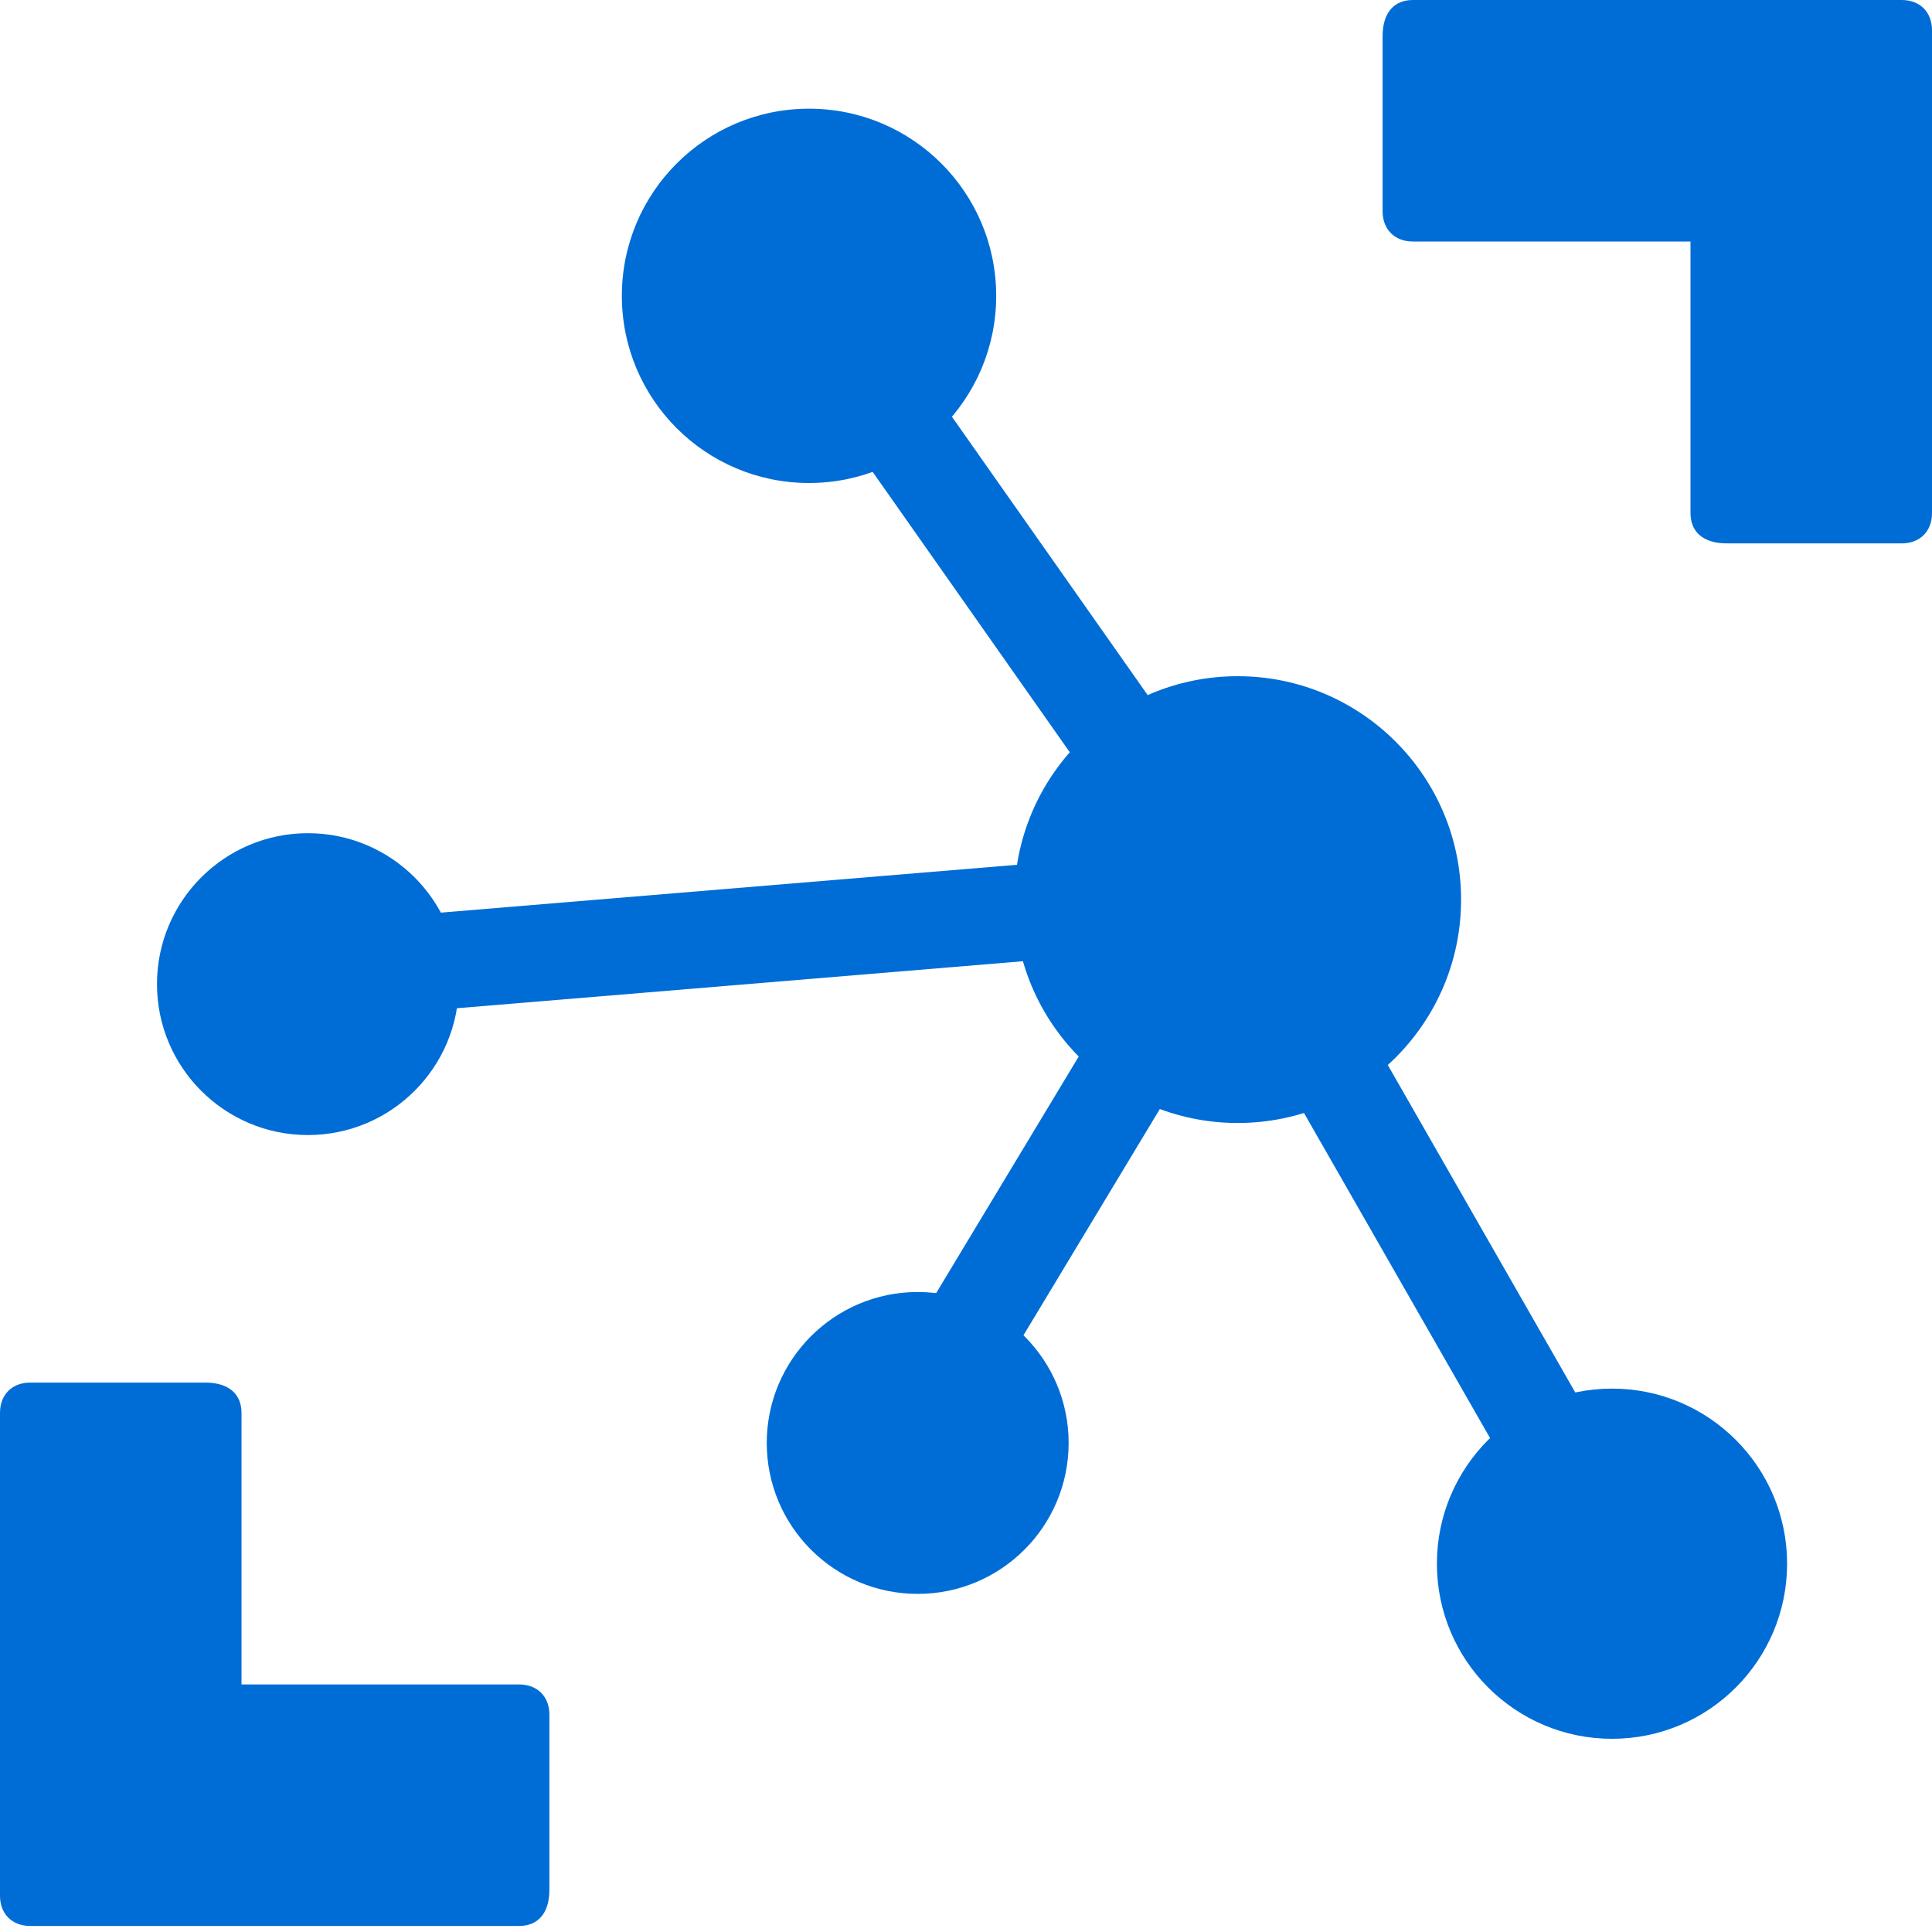
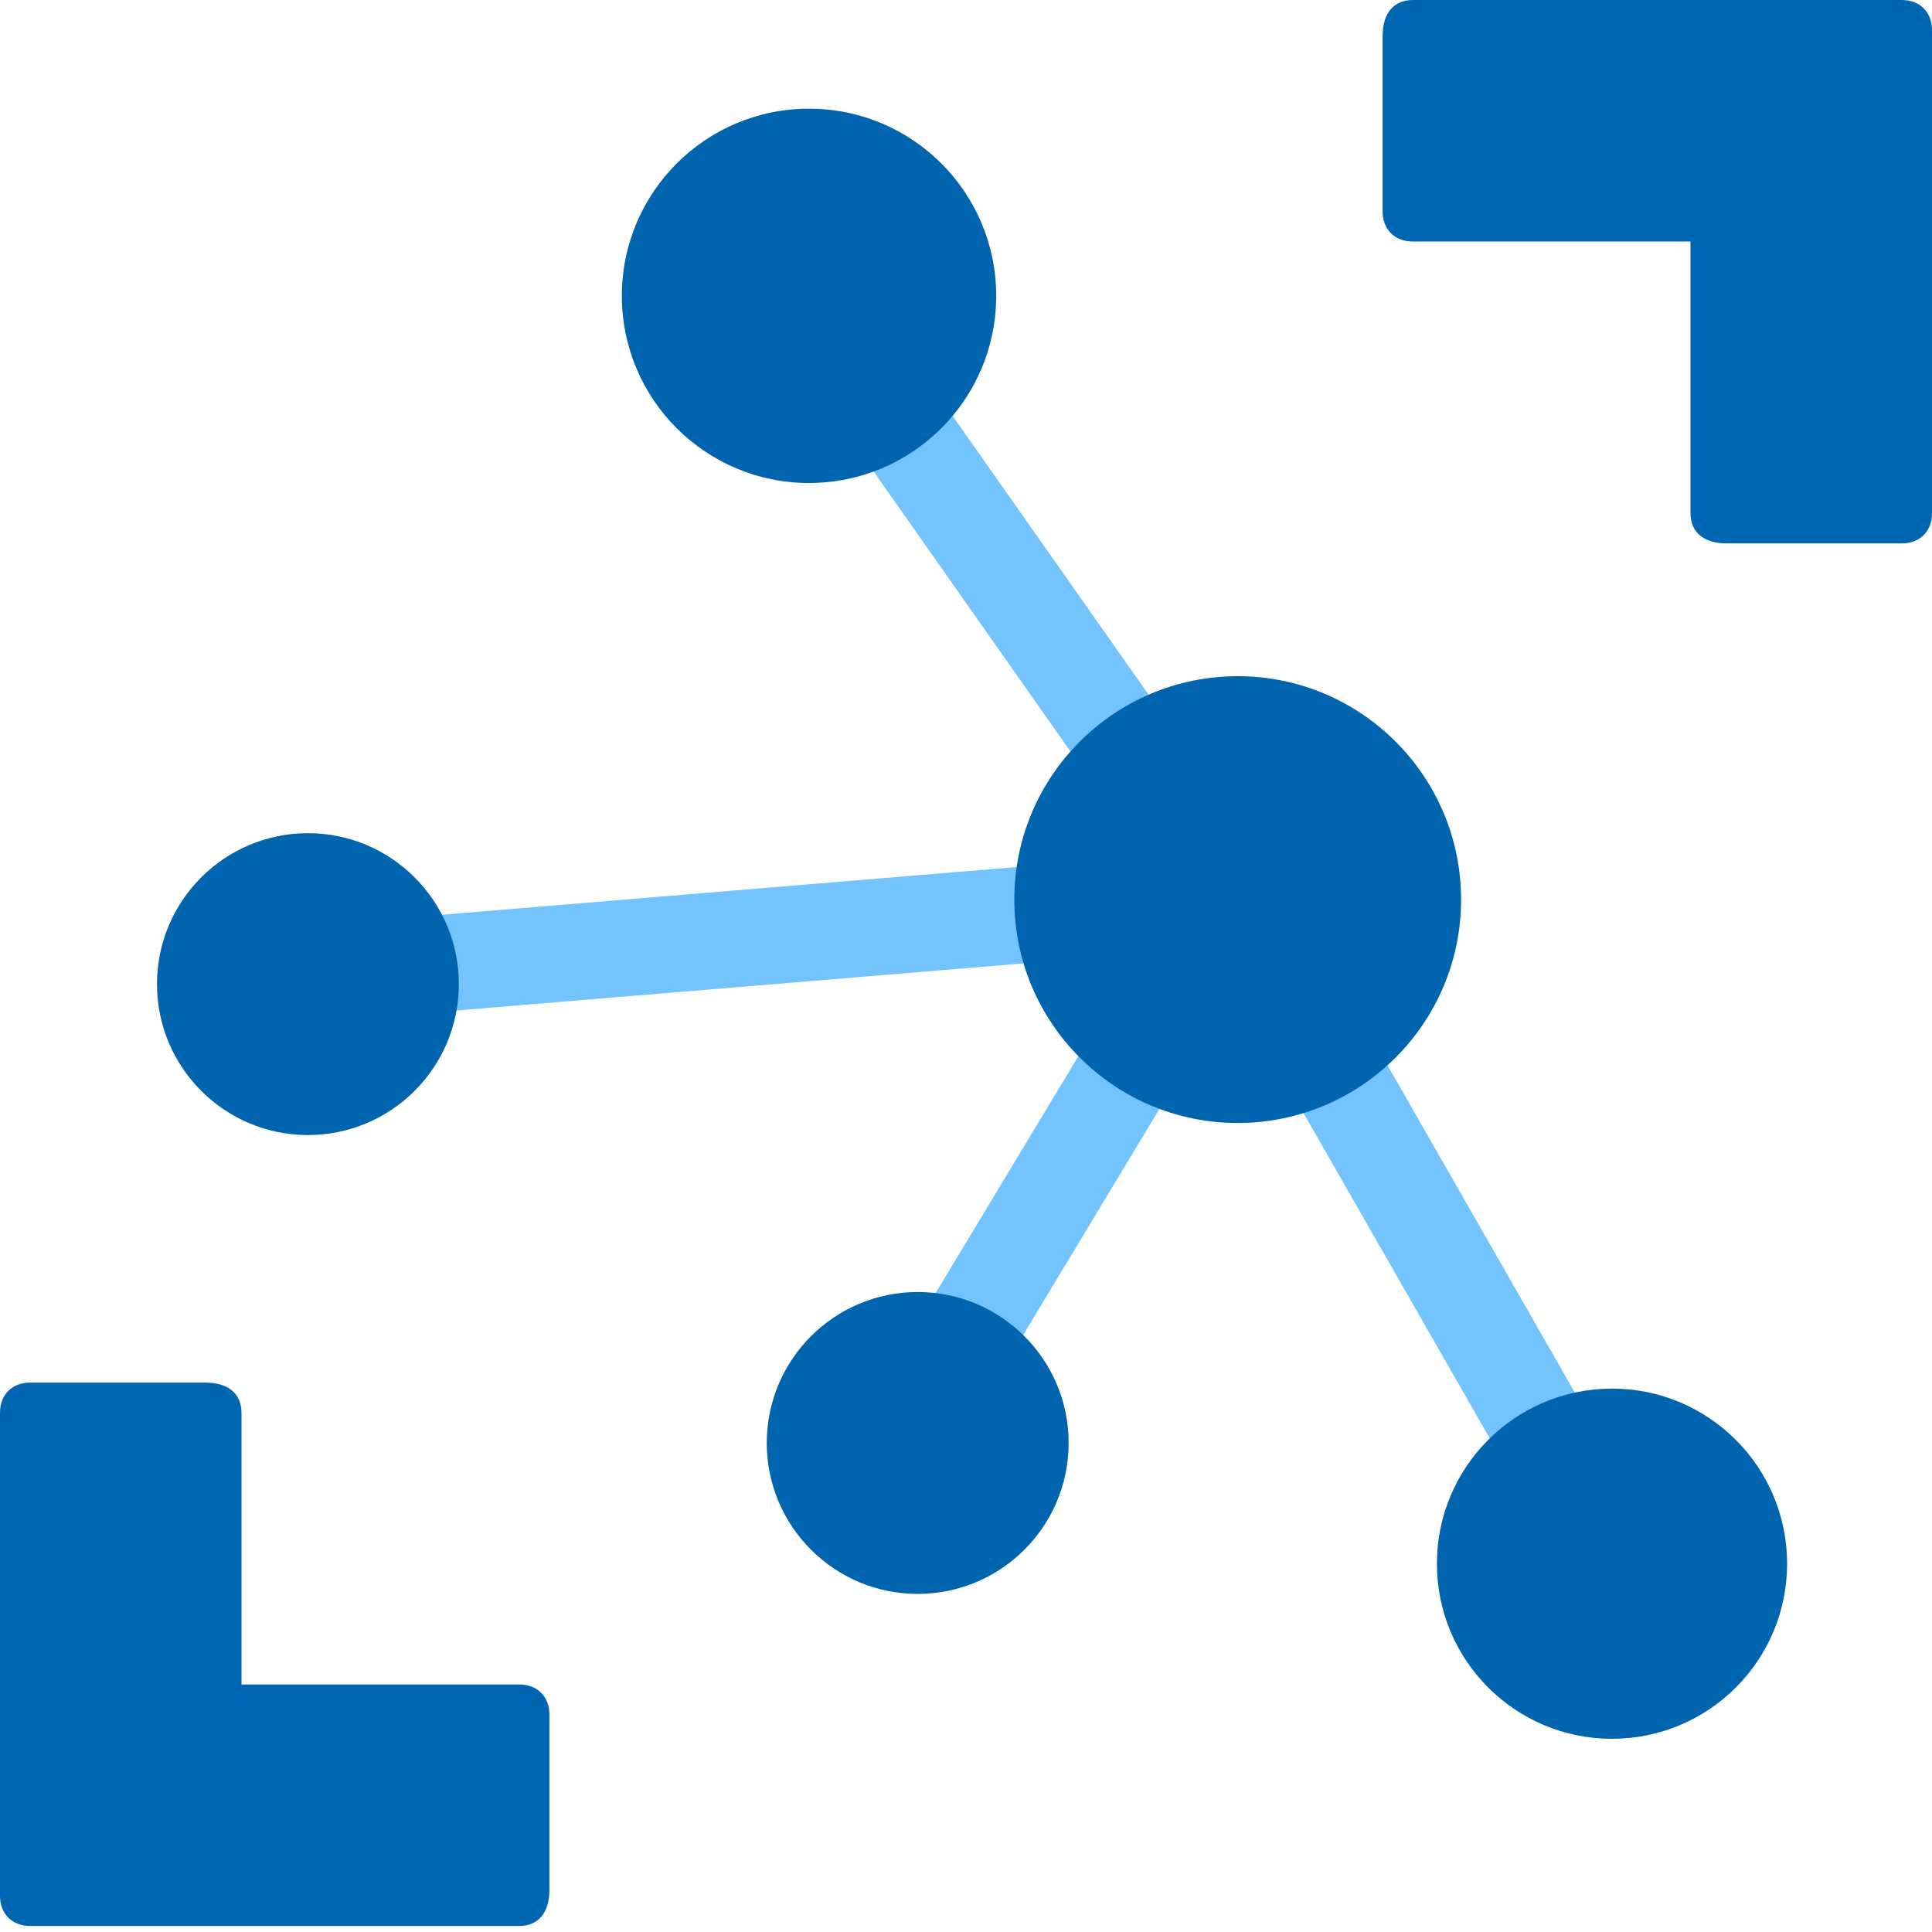
<svg xmlns="http://www.w3.org/2000/svg" width="70pt" height="70pt" viewBox="0 0 70 70" version="1.1">
  <g id="surface1">
-     <path style=" stroke:none;fill-rule:nonzero;fill:rgb(0%,42.745%,83.922%);fill-opacity:1;" d="M 36.094 10.719 C 36.094 14.465 33.059 17.5 29.312 17.5 C 25.566 17.5 22.531 14.465 22.531 10.719 C 22.531 6.973 25.566 3.938 29.312 3.938 C 33.059 3.938 36.094 6.973 36.094 10.719 Z M 36.094 10.719 " />
-     <path style=" stroke:none;fill-rule:nonzero;fill:rgb(0%,42.745%,83.922%);fill-opacity:1;" d="M 52.938 32.594 C 52.938 37.062 49.312 40.688 44.844 40.688 C 40.375 40.688 36.75 37.062 36.75 32.594 C 36.75 28.125 40.375 24.5 44.844 24.5 C 49.312 24.5 52.938 28.125 52.938 32.594 Z M 52.938 32.594 " />
-     <path style=" stroke:none;fill-rule:nonzero;fill:rgb(0%,42.745%,83.922%);fill-opacity:1;" d="M 64.75 56.656 C 64.75 60.16 61.91 63 58.406 63 C 54.902 63 52.062 60.16 52.062 56.656 C 52.062 53.152 54.902 50.312 58.406 50.312 C 61.91 50.312 64.75 53.152 64.75 56.656 Z M 64.75 56.656 " />
-     <path style=" stroke:none;fill-rule:nonzero;fill:rgb(0%,42.745%,83.922%);fill-opacity:1;" d="M 38.719 52.281 C 38.719 55.301 36.27 57.75 33.25 57.75 C 30.23 57.75 27.781 55.301 27.781 52.281 C 27.781 49.262 30.23 46.812 33.25 46.812 C 36.27 46.812 38.719 49.262 38.719 52.281 Z M 38.719 52.281 " />
-     <path style=" stroke:none;fill-rule:nonzero;fill:rgb(0%,42.745%,83.922%);fill-opacity:1;" d="M 16.625 35.656 C 16.625 38.676 14.176 41.125 11.156 41.125 C 8.137 41.125 5.688 38.676 5.688 35.656 C 5.688 32.637 8.137 30.188 11.156 30.188 C 14.176 30.188 16.625 32.637 16.625 35.656 Z M 16.625 35.656 " />
-     <path style=" stroke:none;fill-rule:nonzero;fill:rgb(0%,42.745%,83.922%);fill-opacity:1;" d="M 30.496 9.418 L 45.973 31.43 L 43.109 33.441 L 27.633 11.43 Z M 30.496 9.418 " />
-     <path style=" stroke:none;fill-rule:nonzero;fill:rgb(0%,42.745%,83.922%);fill-opacity:1;" d="M 46.191 31.441 L 59.887 55.363 L 56.848 57.102 L 43.156 33.18 Z M 46.191 31.441 " />
-     <path style=" stroke:none;fill-rule:nonzero;fill:rgb(0%,42.745%,83.922%);fill-opacity:1;" d="M 44.34 30.711 L 44.629 34.199 L 11.273 36.969 L 10.984 33.48 Z M 44.34 30.711 " />
-     <path style=" stroke:none;fill-rule:nonzero;fill:rgb(0%,42.745%,83.922%);fill-opacity:1;" d="M 43.117 31.586 L 46.113 33.395 L 34.371 52.879 L 31.375 51.074 Z M 43.117 31.586 " />
-     <path style=" stroke:none;fill-rule:nonzero;fill:rgb(0%,42.745%,83.922%);fill-opacity:1;" d="M 68.906 0 L 51.188 0 C 50.531 0 50.094 0.438 50.094 1.312 L 50.094 7.656 C 50.094 8.312 50.531 8.75 51.188 8.75 L 61.25 8.75 L 61.25 18.594 C 61.25 19.25 61.688 19.688 62.562 19.688 L 68.906 19.688 C 69.562 19.688 70 19.25 70 18.594 L 70 1.094 C 70 0.438 69.562 0 68.906 0 Z M 68.906 0 " />
-     <path style=" stroke:none;fill-rule:nonzero;fill:rgb(0%,42.745%,83.922%);fill-opacity:1;" d="M 1.094 69.781 L 18.812 69.781 C 19.469 69.781 19.906 69.344 19.906 68.469 L 19.906 62.125 C 19.906 61.469 19.469 61.031 18.812 61.031 L 8.75 61.031 L 8.75 51.188 C 8.75 50.531 8.312 50.094 7.438 50.094 L 1.094 50.094 C 0.438 50.094 0 50.531 0 51.188 L 0 68.688 C 0 69.344 0.438 69.781 1.094 69.781 Z M 1.094 69.781 " />
+     <path style=" stroke:none;fill-rule:nonzero;fill:rgb(115,195,255);fill-opacity:1;" d="M 43.121 33.395 L 27.645 11.383 L 30.508 9.371 L 45.984 31.383 Z M 43.121 33.395 " />
+     <path style=" stroke:none;fill-rule:nonzero;fill:rgb(115,195,255);fill-opacity:1;" d="M 56.809 57.062 L 43.113 33.141 L 46.152 31.402 L 59.844 55.32 Z M 56.809 57.062 " />
+     <path style=" stroke:none;fill-rule:nonzero;fill:rgb(115,195,255);fill-opacity:1;" d="M 11.297 37.047 L 11.008 33.559 L 44.363 30.789 L 44.652 34.277 Z M 11.297 37.047 " />
+     <path style=" stroke:none;fill-rule:nonzero;fill:rgb(115,195,255);fill-opacity:1;" d="M 34.324 52.93 L 31.324 51.125 L 43.066 31.637 L 46.066 33.445 Z M 34.324 52.93 " />
+     <path style=" stroke:none;fill-rule:nonzero;fill:rgb(0,102,178);fill-opacity:1;" d="M 68.906 0 L 51.188 0 C 50.531 0 50.094 0.438 50.094 1.312 L 50.094 7.656 C 50.094 8.312 50.531 8.75 51.188 8.75 L 61.25 8.75 L 61.25 18.594 C 61.25 19.25 61.688 19.688 62.562 19.688 L 68.906 19.688 C 69.562 19.688 70 19.25 70 18.594 L 70 1.094 C 70 0.438 69.562 0 68.906 0 Z M 68.906 0 " />
+     <path style=" stroke:none;fill-rule:nonzero;fill:rgb(0,102,178);fill-opacity:1;" d="M 1.094 69.781 L 18.812 69.781 C 19.469 69.781 19.906 69.344 19.906 68.469 L 19.906 62.125 C 19.906 61.469 19.469 61.031 18.812 61.031 L 8.75 61.031 L 8.75 51.188 C 8.75 50.531 8.312 50.094 7.438 50.094 L 1.094 50.094 C 0.438 50.094 0 50.531 0 51.188 L 0 68.688 C 0 69.344 0.438 69.781 1.094 69.781 Z M 1.094 69.781 " />
+     <path style=" stroke:none;fill-rule:nonzero;fill:rgb(0,100,174);fill-opacity:1;" d="M 36.094 10.719 C 36.094 14.465 33.059 17.5 29.312 17.5 C 25.566 17.5 22.531 14.465 22.531 10.719 C 22.531 6.973 25.566 3.938 29.312 3.938 C 33.059 3.938 36.094 6.973 36.094 10.719 Z M 36.094 10.719 " />
+     <path style=" stroke:none;fill-rule:nonzero;fill:rgb(0,100,174);fill-opacity:1;" d="M 52.938 32.594 C 52.938 37.062 49.312 40.688 44.844 40.688 C 40.375 40.688 36.75 37.062 36.75 32.594 C 36.75 28.125 40.375 24.5 44.844 24.5 C 49.312 24.5 52.938 28.125 52.938 32.594 Z M 52.938 32.594 " />
+     <path style=" stroke:none;fill-rule:nonzero;fill:rgb(0,100,174);fill-opacity:1;" d="M 64.75 56.656 C 64.75 60.16 61.91 63 58.406 63 C 54.902 63 52.062 60.16 52.062 56.656 C 52.062 53.152 54.902 50.312 58.406 50.312 C 61.91 50.312 64.75 53.152 64.75 56.656 Z M 64.75 56.656 " />
+     <path style=" stroke:none;fill-rule:nonzero;fill:rgb(0,100,174);fill-opacity:1;" d="M 38.719 52.281 C 38.719 55.301 36.27 57.75 33.25 57.75 C 30.23 57.75 27.781 55.301 27.781 52.281 C 27.781 49.262 30.23 46.812 33.25 46.812 C 36.27 46.812 38.719 49.262 38.719 52.281 Z M 38.719 52.281 " />
+     <path style=" stroke:none;fill-rule:nonzero;fill:rgb(0,100,174);fill-opacity:1;" d="M 16.625 35.656 C 16.625 38.676 14.176 41.125 11.156 41.125 C 8.137 41.125 5.688 38.676 5.688 35.656 C 5.688 32.637 8.137 30.188 11.156 30.188 C 14.176 30.188 16.625 32.637 16.625 35.656 Z M 16.625 35.656 " />
  </g>
</svg>
